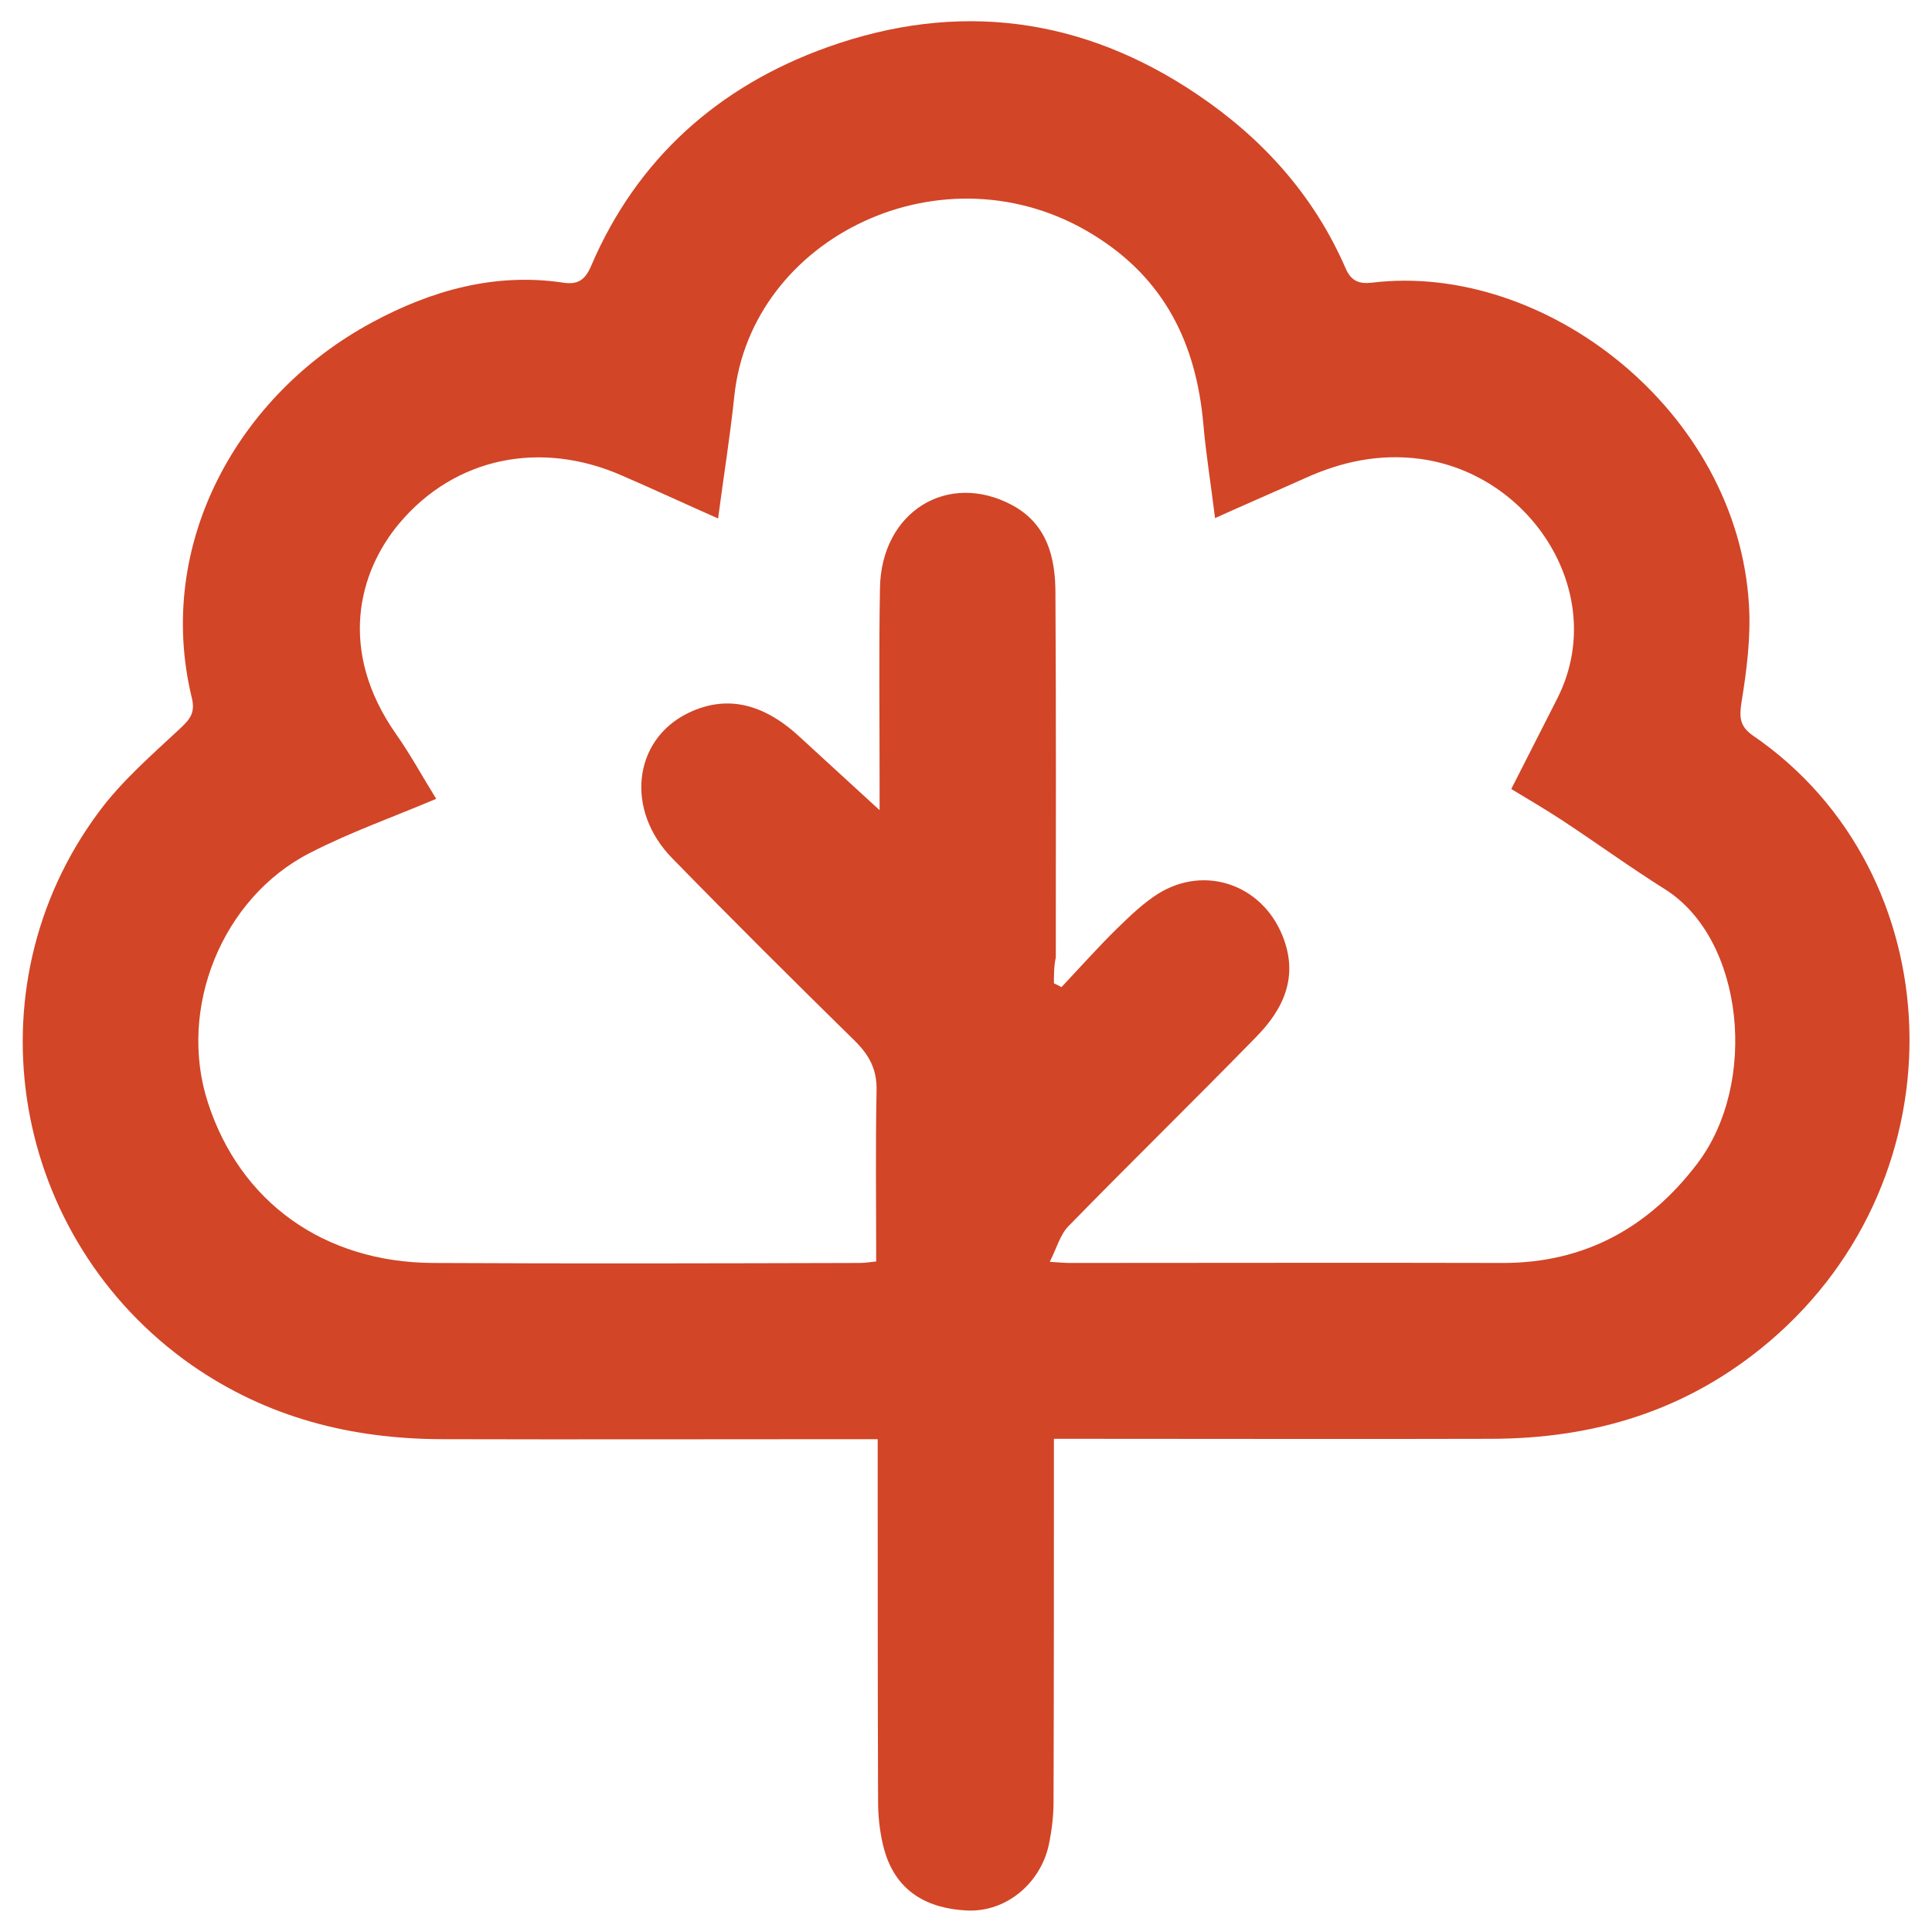
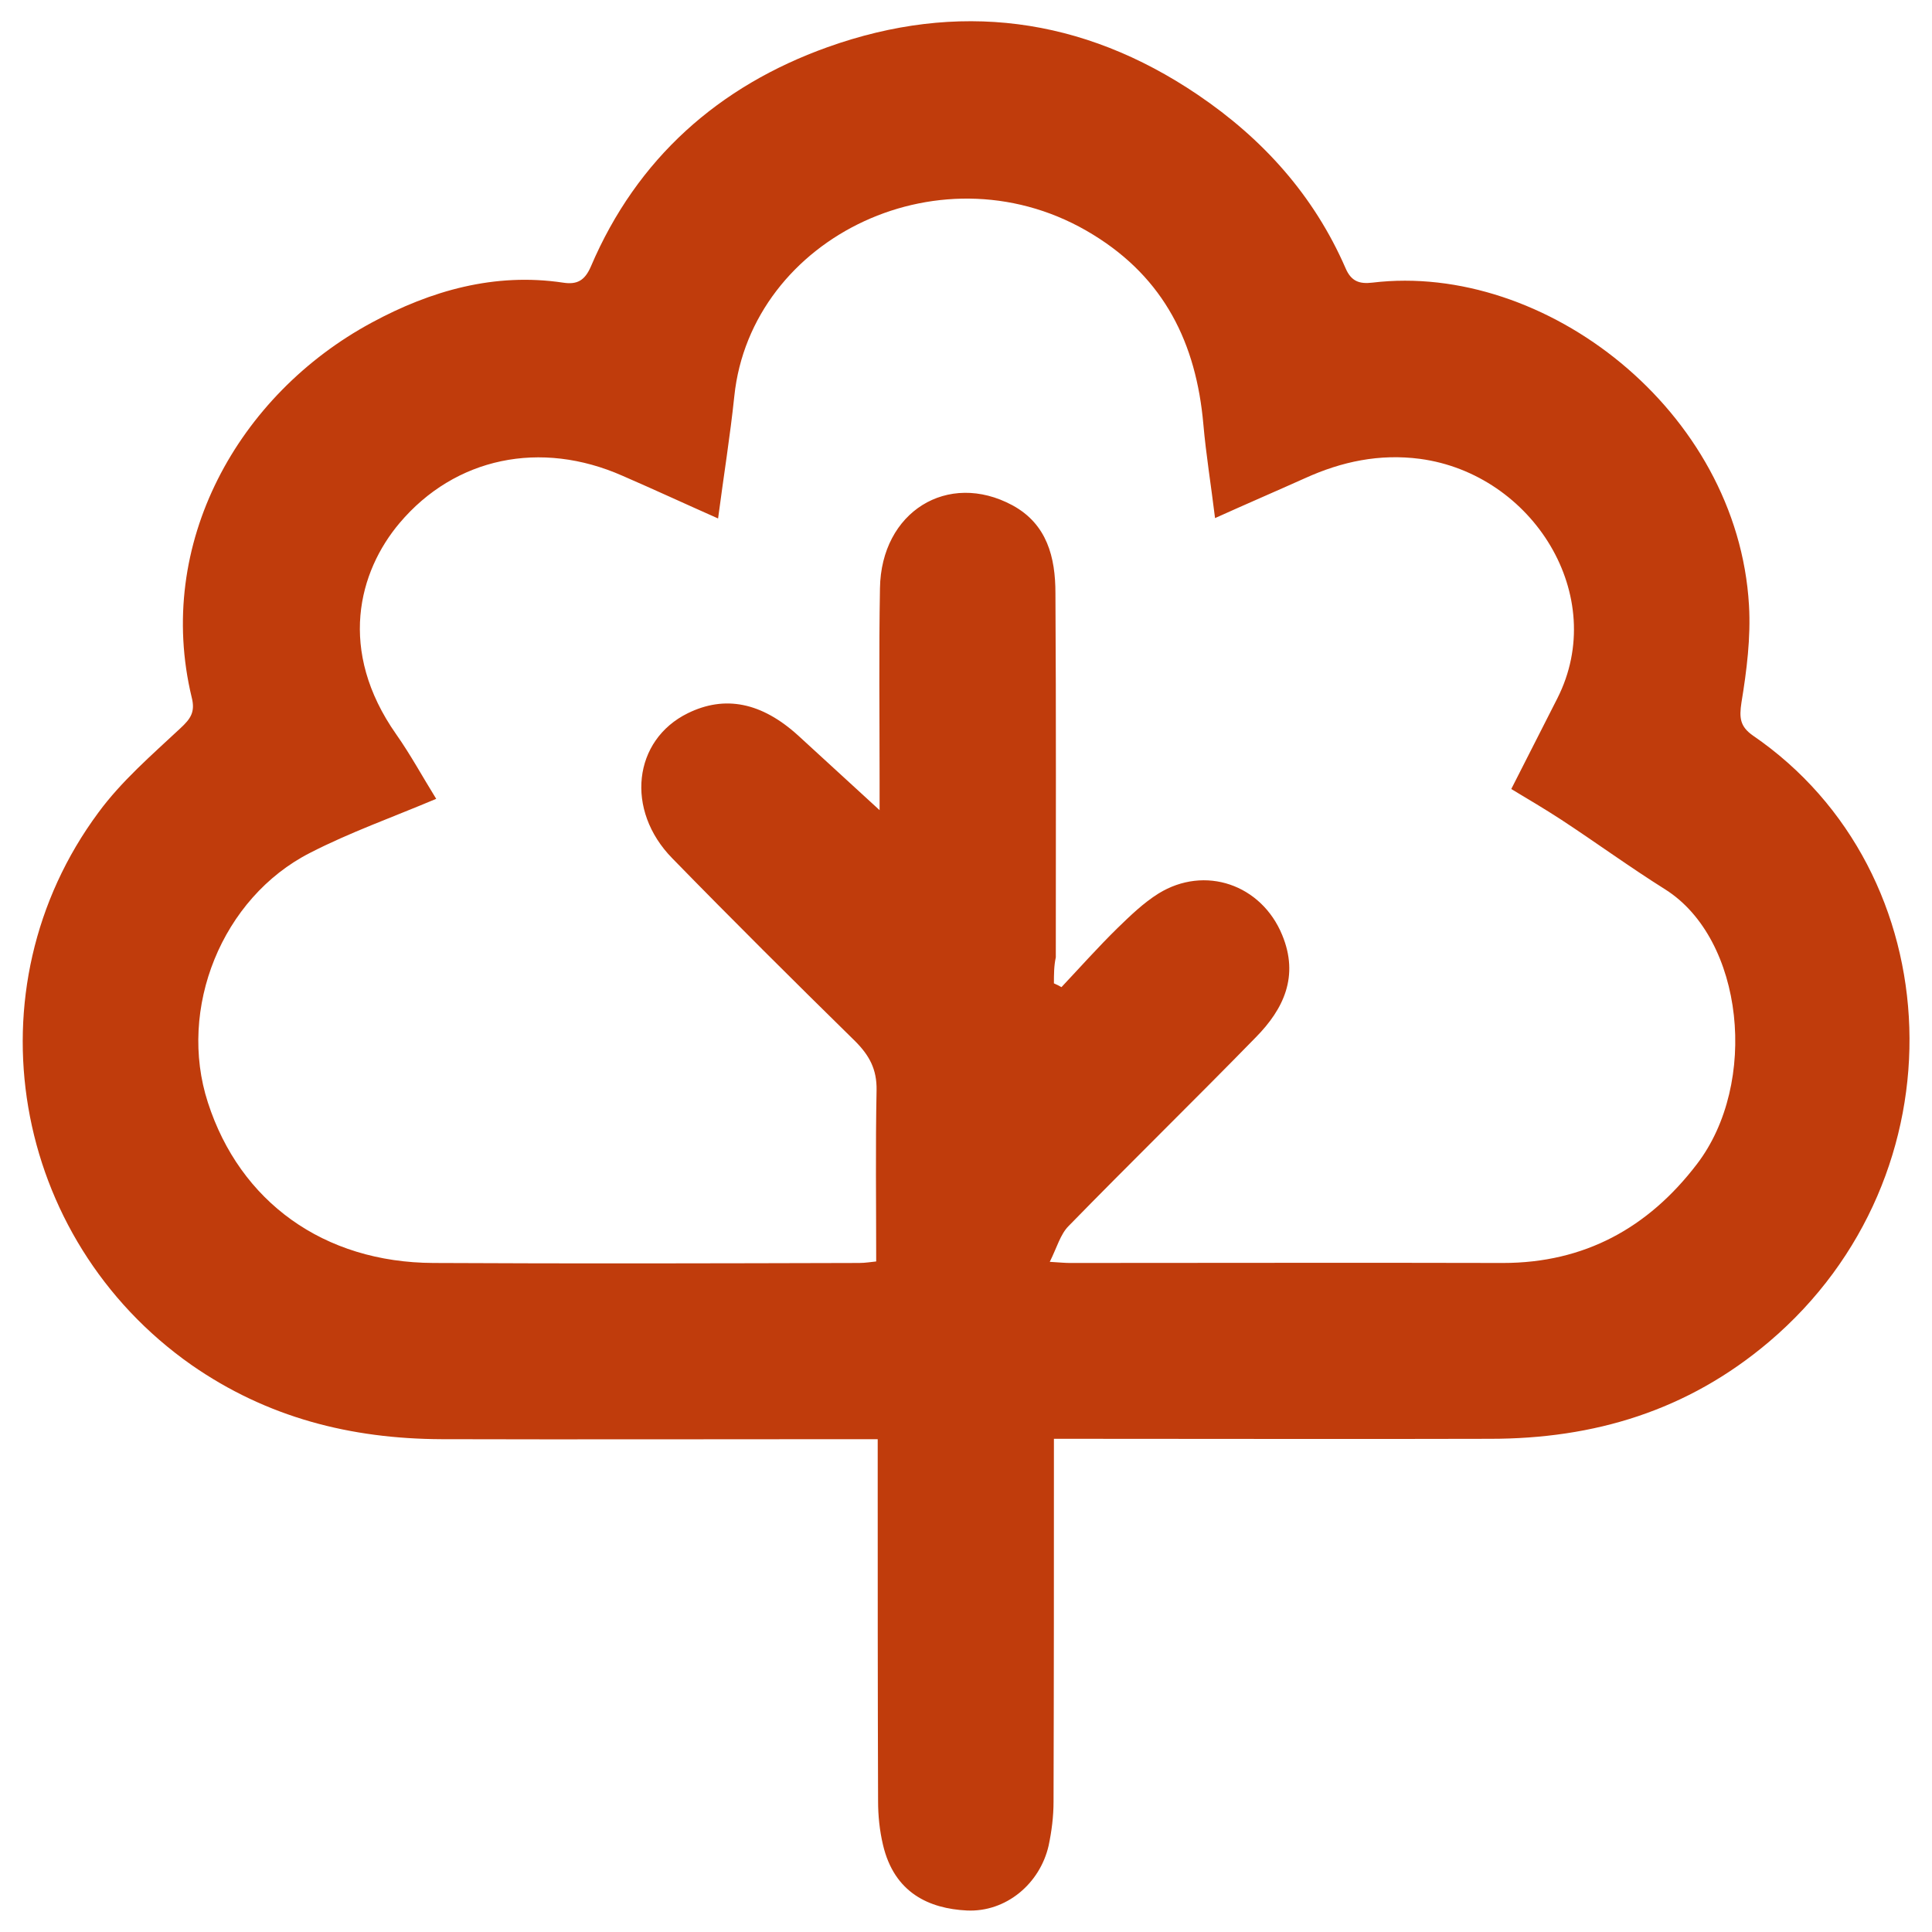
<svg xmlns="http://www.w3.org/2000/svg" version="1.1" id="Layer_1" x="0px" y="0px" viewBox="0 0 512 512" style="enable-background:new 0 0 512 512;" xml:space="preserve">
  <style type="text/css">
- 	.st0{fill:#D24527;}
+ 	.st0{fill:#C03C0C;}
</style>
  <g>
    <path class="st0" d="M279.3,381.3c0,32.7,0,64.4-0.1,96.2c0,3.9-0.5,7.8-1.3,11.6c-2.3,10.1-11.3,17.7-21.7,17.2   c-9.9-0.5-19.2-4.6-22.2-17.4c-0.9-3.8-1.3-7.7-1.3-11.6c-0.1-29.3-0.1-58.7-0.1-88c0-2.4,0-4.7,0-7.9c-2.8,0-5.1,0-7.4,0   c-36.1,0-72.2,0.1-108.2,0c-24-0.1-46.2-5.7-66.3-19.7C3,328.2-8.6,262.1,26.1,215.3c6.1-8.3,14.1-15.2,21.7-22.3   c2.7-2.5,4-4.3,3-8.2c-9.8-40.7,12.3-80.2,47.7-99.3c15.7-8.5,32.6-13.3,50.7-10.6c3.8,0.6,5.8-0.6,7.4-4.3   c12.2-28.6,33.9-47.8,62.7-58.1c34.4-12.3,67.5-8.1,98.1,12.6c17.3,11.7,30.8,26.7,39.2,46c1.5,3.5,3.7,4.2,7.1,3.8   c45.7-5.5,96.8,33.9,99.8,85.5c0.5,8.5-0.6,17.3-2,25.8c-0.6,4-0.4,6.3,3,8.7c52.9,36.2,56.3,116.6,4.3,160.7   c-21.6,18.3-46.4,25.7-73.9,25.7c-35.9,0.1-71.7,0-107.6,0C284.9,381.3,282.5,381.3,279.3,381.3z M279.3,260.6c0.7,0.3,1.3,0.6,2,1   c4.9-5.2,9.7-10.6,14.8-15.6c3.4-3.3,6.9-6.7,10.9-9.2c12.3-7.6,27.3-2.4,32.8,11c4.5,10.9,0.4,19.6-7,27.1   c-16.4,16.8-33.2,33.2-49.6,50c-2.2,2.2-3.1,5.7-5,9.5c3.1,0.2,4.2,0.3,5.3,0.3c38.3,0,76.5-0.1,114.8,0c21.6,0,38.5-9.3,51.4-26.2   c16.4-21.4,12.5-59.6-8.4-72.8c-9.4-5.9-18.3-12.4-27.6-18.5c-4.3-2.8-8.7-5.4-13.2-8.1c4.3-8.5,8.3-16.3,12.2-24   c13.8-27.2-6.5-59.5-36.4-63.5c-10.7-1.4-20.7,0.7-30.4,5.1c-7.8,3.5-15.7,6.9-23.9,10.6c-1.1-9-2.4-16.9-3.1-24.9   C317,91,308.6,73.8,289.7,62.2c-39.4-24.3-90.7,0.5-95.1,42.8c-1.1,10.5-2.8,21-4.3,32.4c-8.8-3.9-17-7.7-25.3-11.3   c-21.7-9.6-44.4-4.9-59.1,12.5c-10.9,12.9-16.5,33.8-0.9,56c3.8,5.4,7,11.3,10.6,17.1c-11.6,4.9-22.9,8.9-33.4,14.3   c-23.4,11.9-35.2,41.3-27.1,66.2c8.5,26.3,30.7,42.4,59.8,42.5c37.6,0.2,75.2,0.1,112.8,0c1.7,0,3.3-0.3,4.5-0.4   c0-15.5-0.2-30.4,0.1-45.4c0.1-5.5-1.9-9.2-5.7-13c-16.3-16-32.5-32.1-48.4-48.4c-12.6-12.8-10.4-31.4,4.1-38.5   c9.8-4.8,19.5-2.9,29.2,5.9c6.8,6.2,13.6,12.5,21.6,19.8c0-3.7,0-5.8,0-7.9c0-17-0.2-33.9,0.1-50.9c0.3-20.3,18-31.2,35.1-22   c9.2,5,11.4,13.8,11.4,23.3c0.2,32.2,0.1,64.3,0.1,96.5C279.3,256,279.3,258.3,279.3,260.6z" />
  </g>
</svg>
